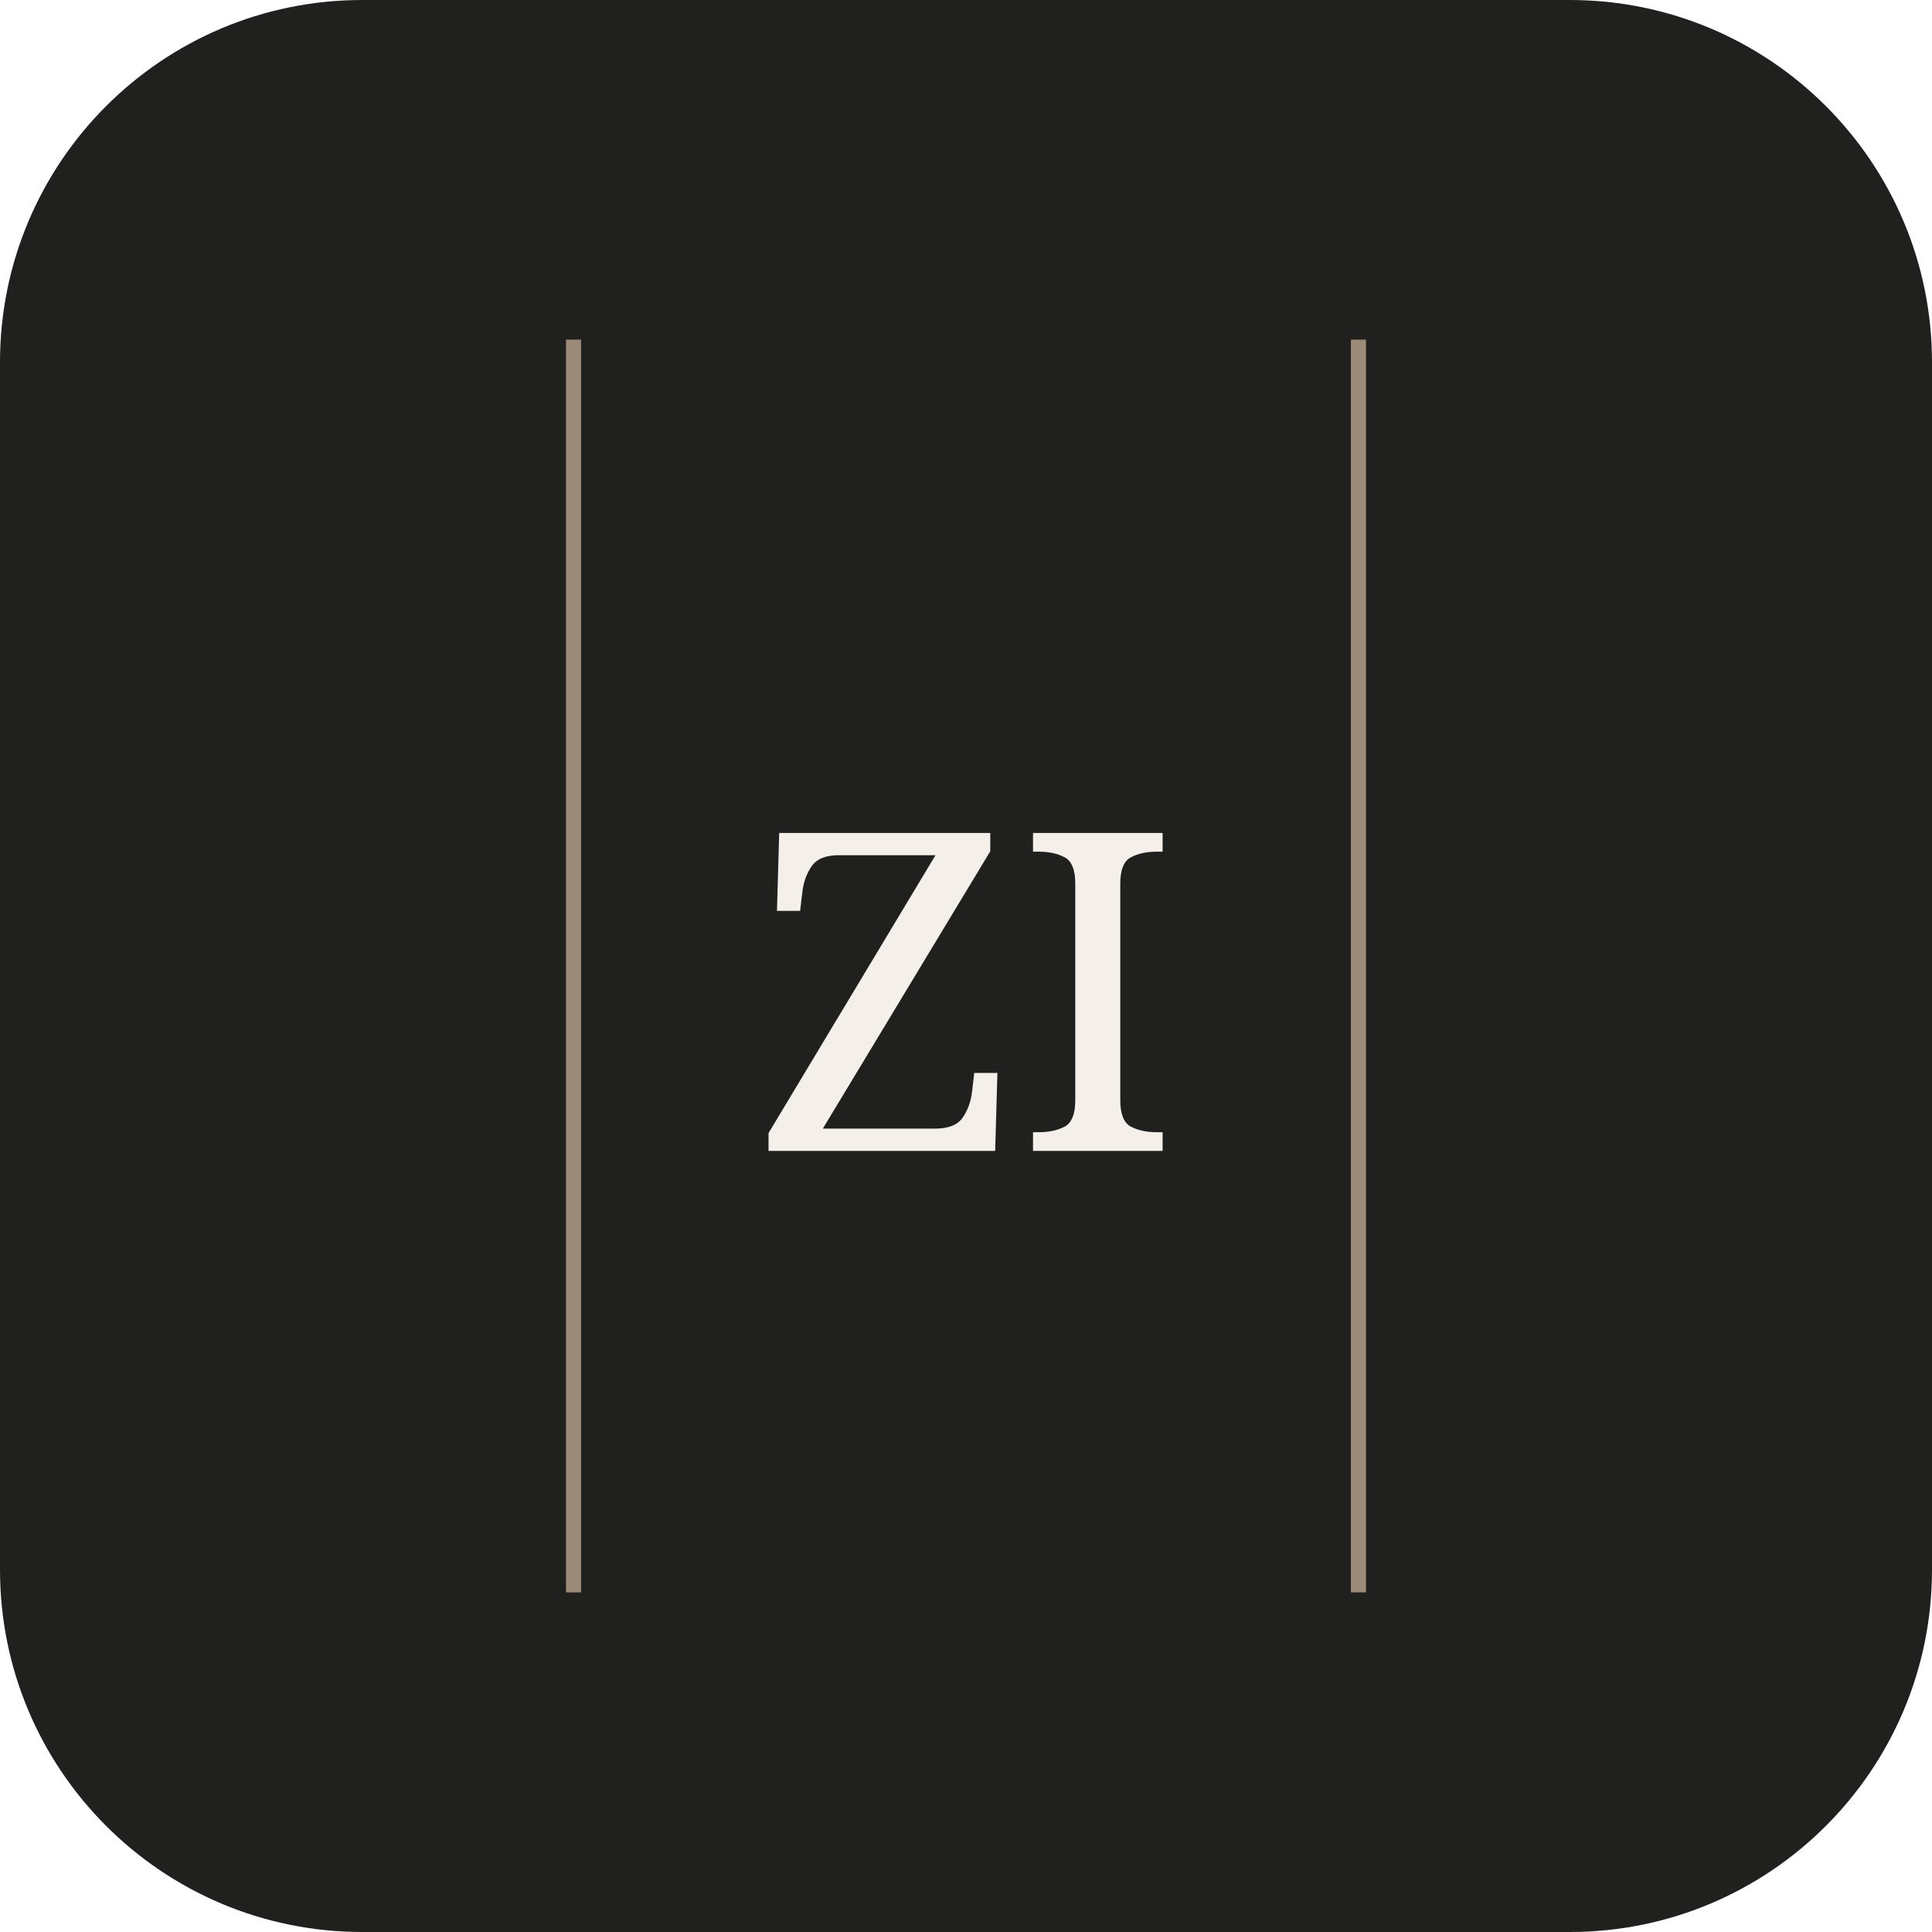
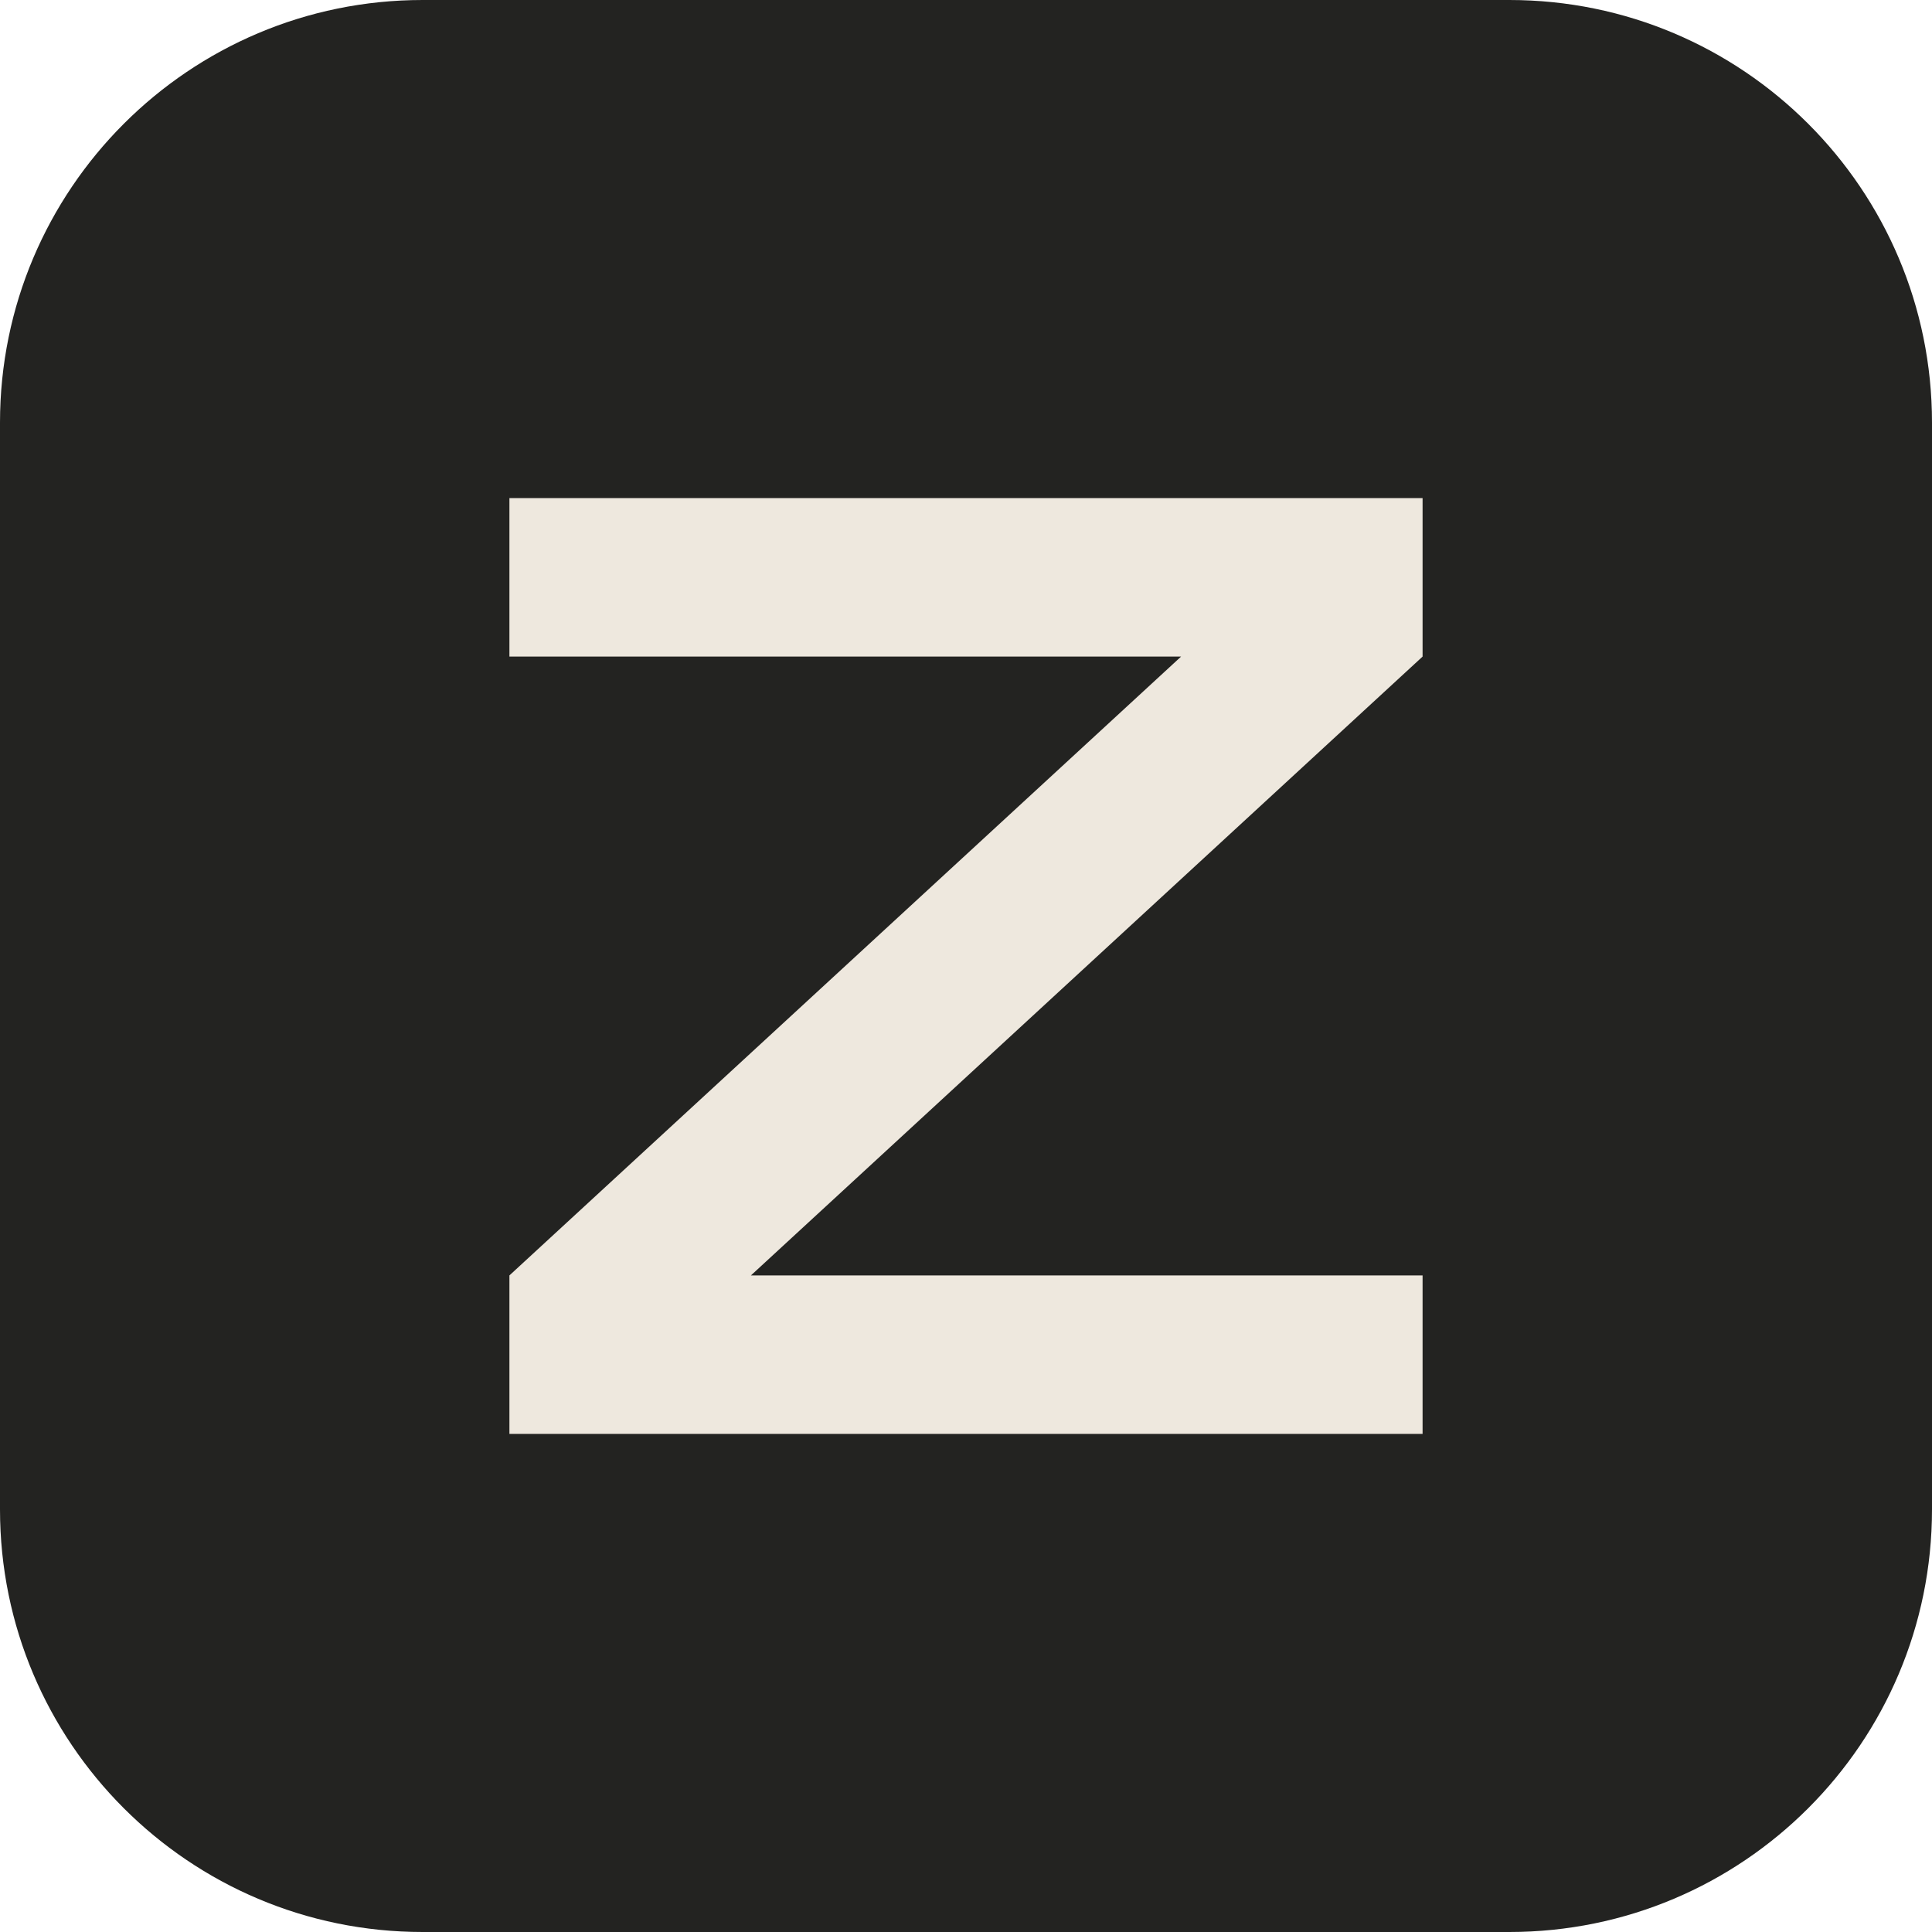
<svg xmlns="http://www.w3.org/2000/svg" viewBox="0 0 512 512">
-   <rect width="512" height="512" rx="96" fill="#20201f" />
-   <rect x="150" y="90" width="4" height="332" fill="#9d8b7a" />
-   <rect x="358" y="90" width="4" height="332" fill="#9d8b7a" />
-   <text x="256" y="305" text-anchor="middle" font-family="Georgia, serif" font-size="118" fill="#f4f0e9">ZI</text>
+   <rect width="512" height="512" rx="112" fill="#232321" />
+   <path d="M135 132h242v42L199 338h178v42H135v-42l178-164H135z" fill="#eee8de" />
</svg>
